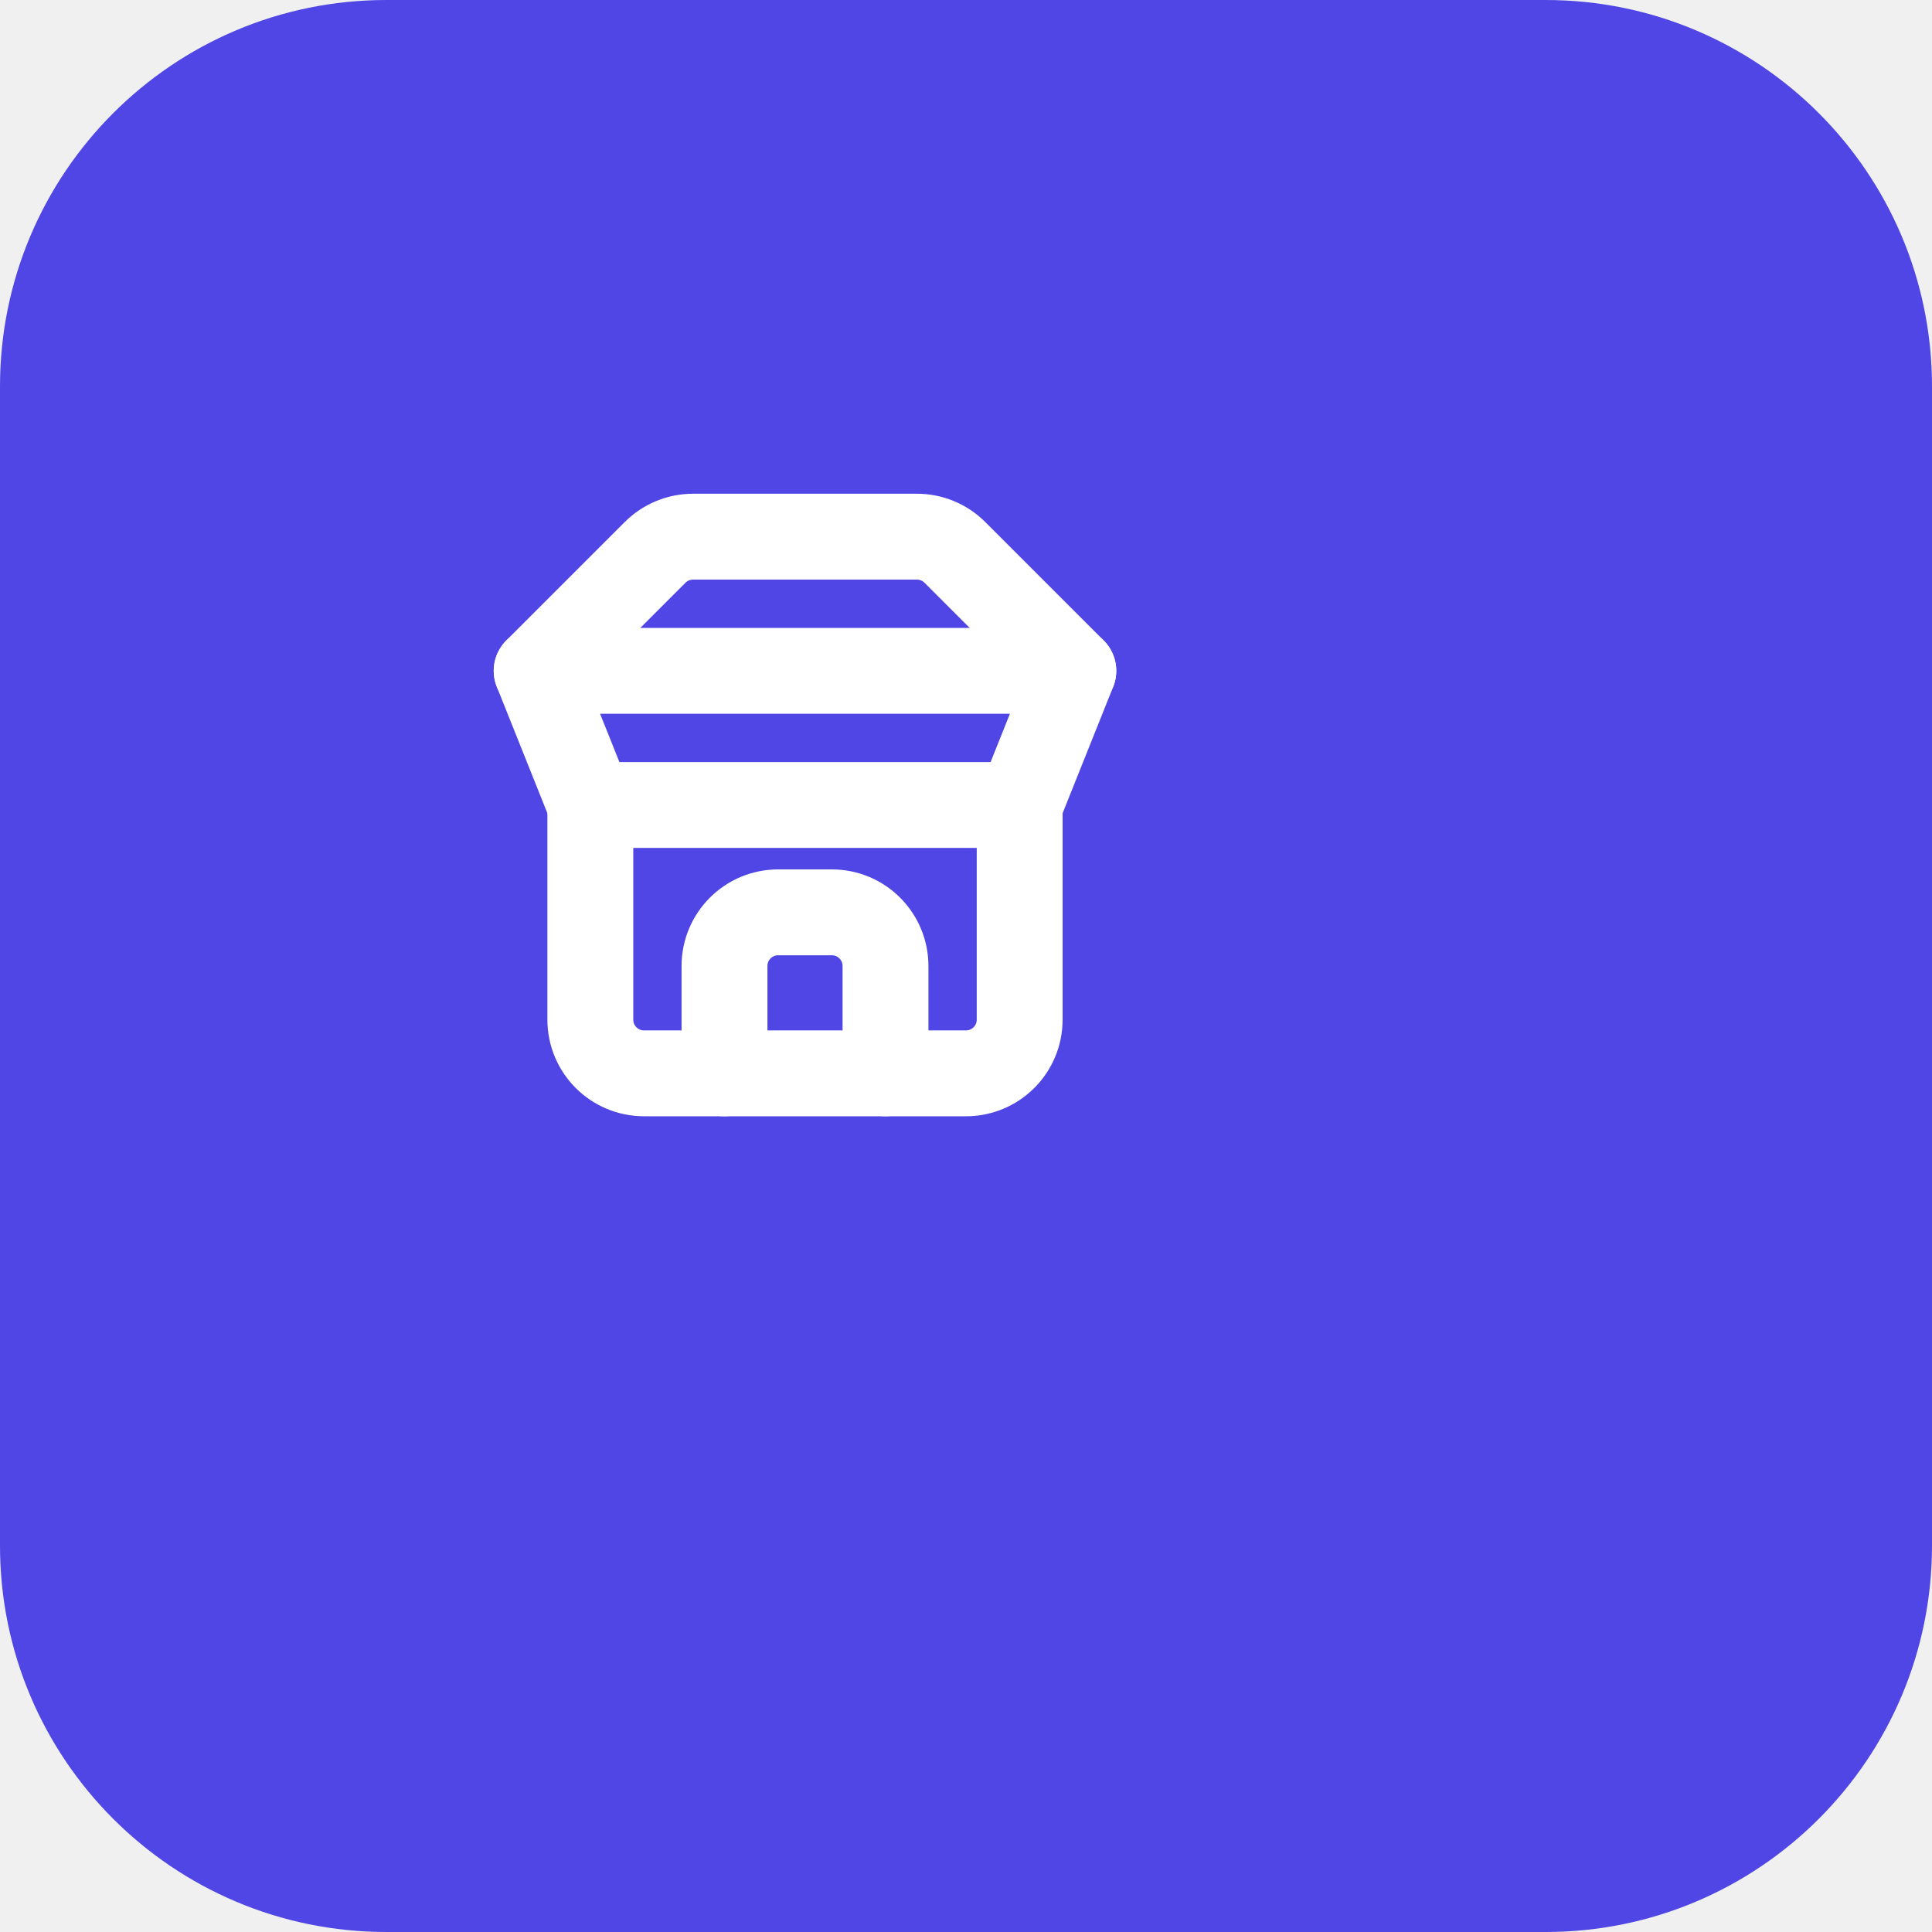
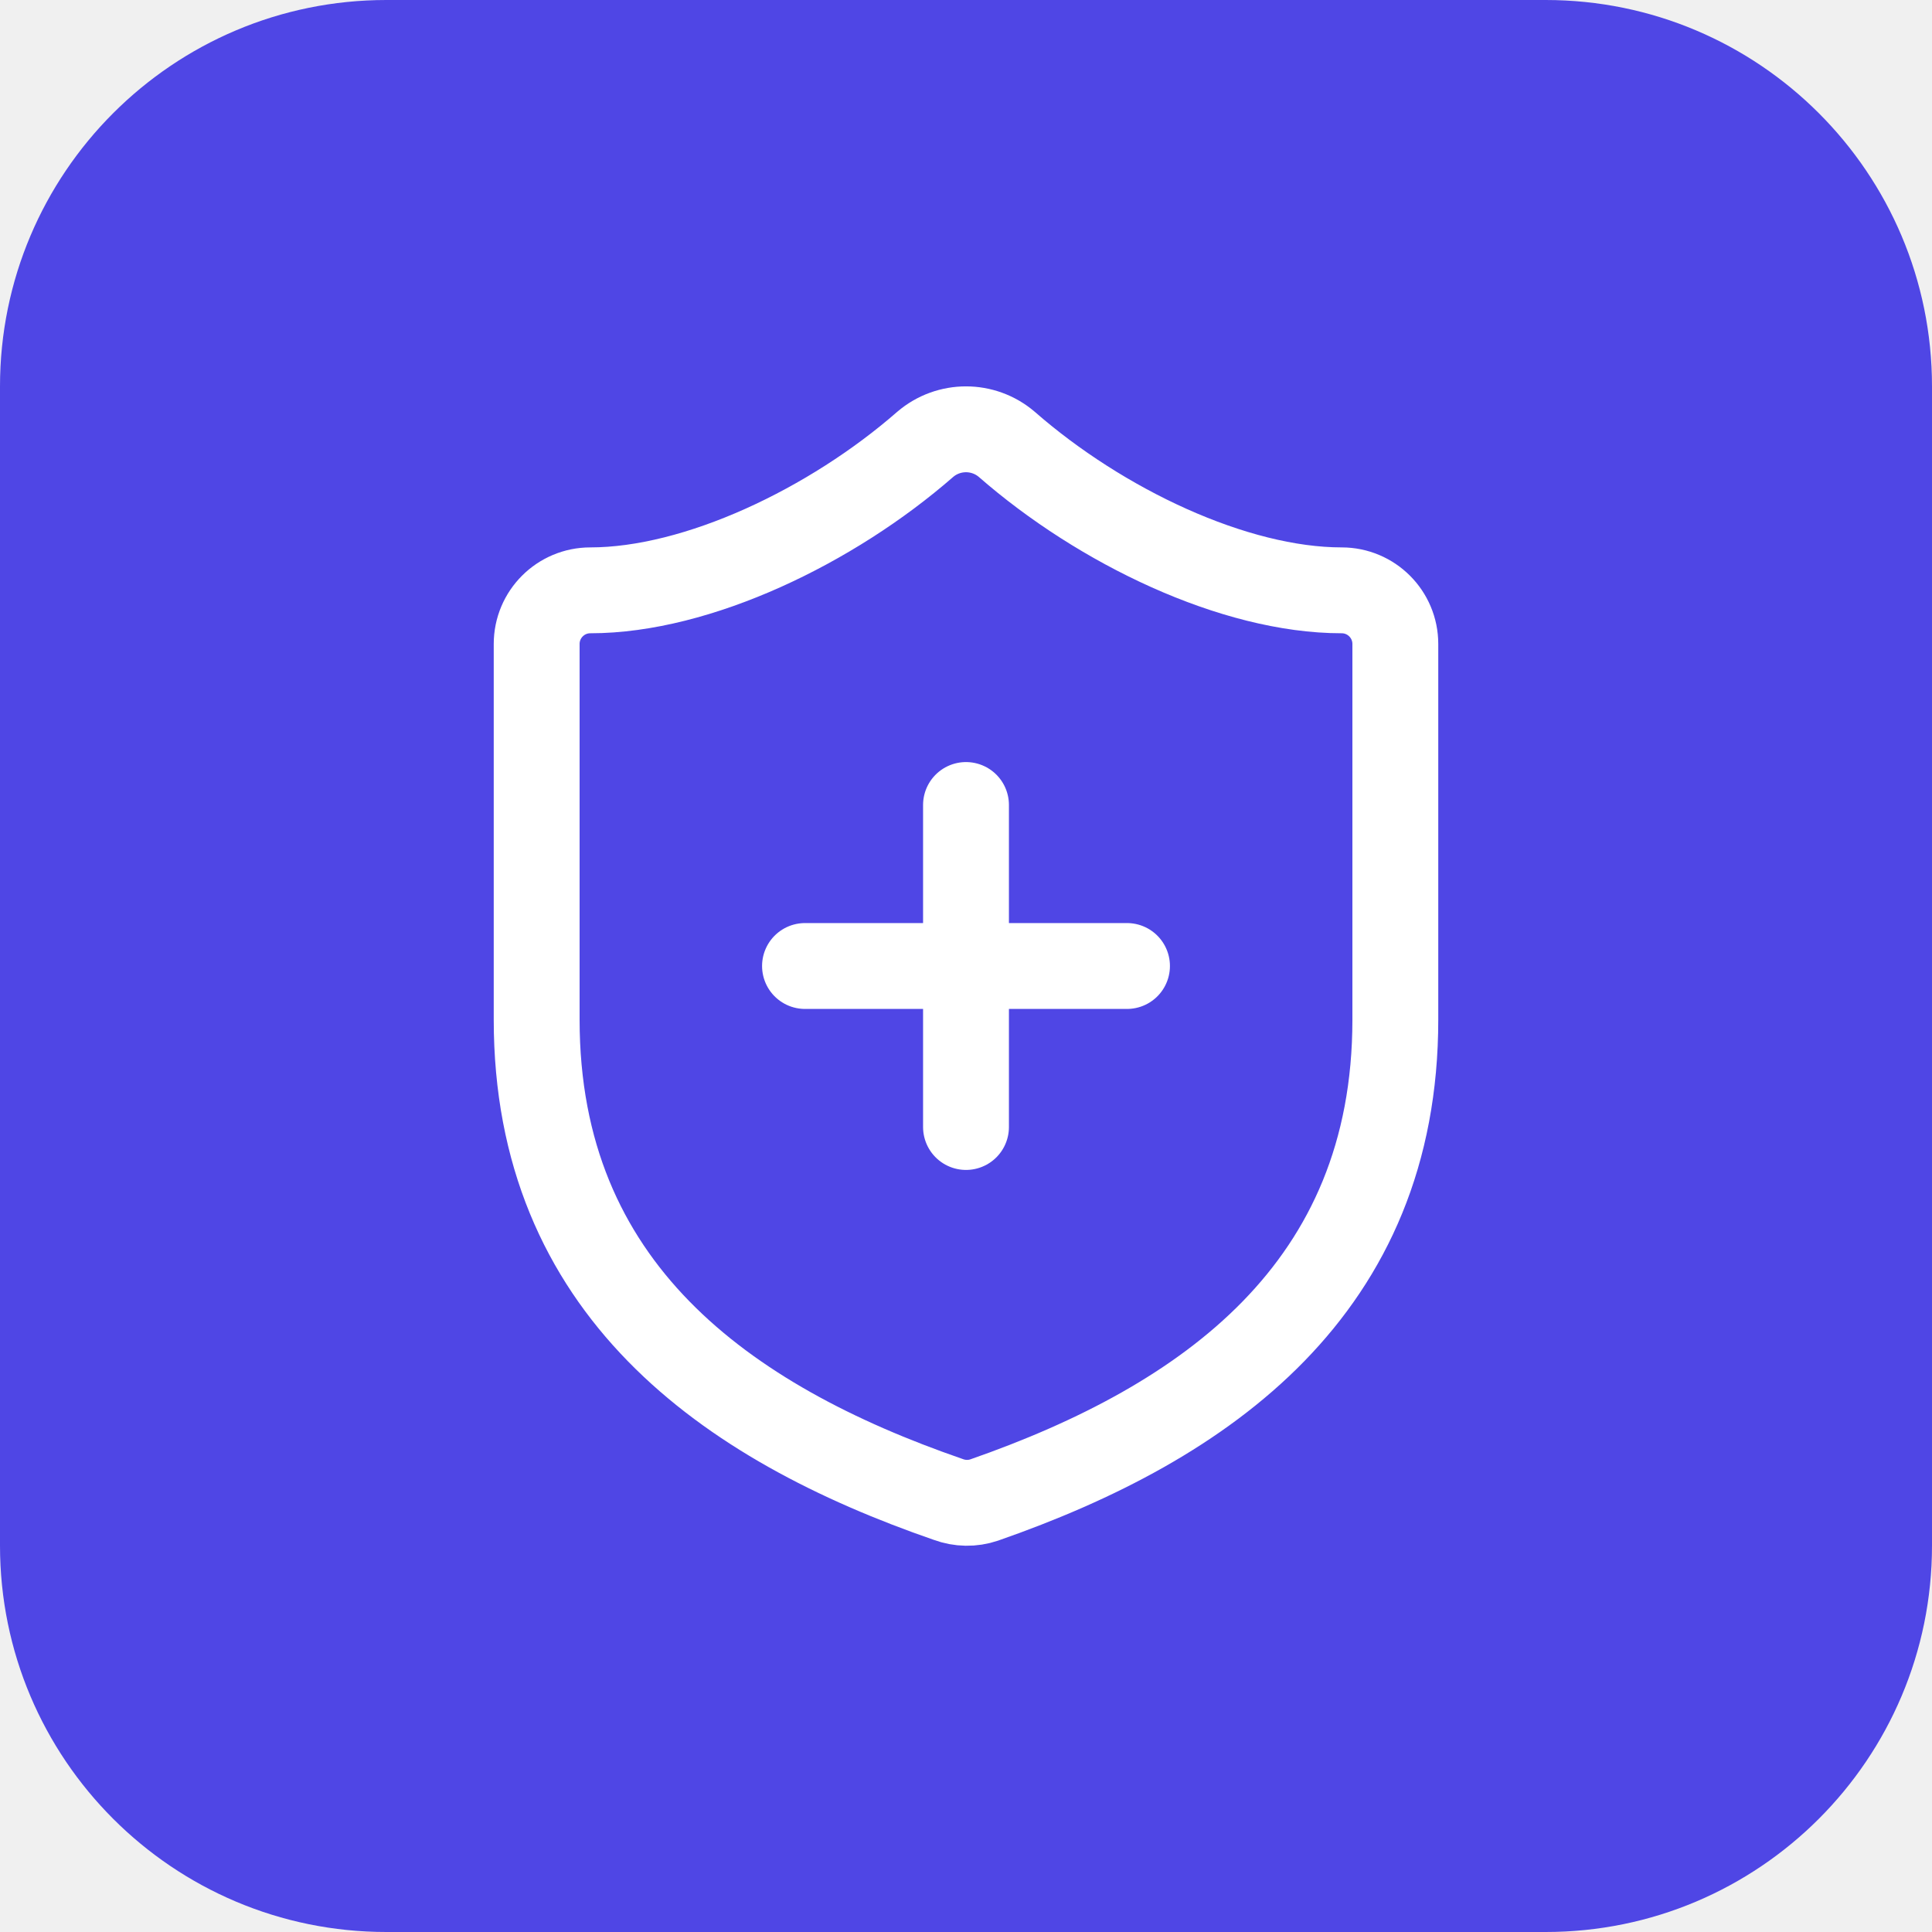
<svg xmlns="http://www.w3.org/2000/svg" width="180" height="180" viewBox="0 0 180 180">
  <rect width="180" height="180" rx="36" fill="#4F46E5" />
-   <g transform="translate(45, 45)" fill="none" stroke="white" stroke-width="8" stroke-linecap="round" stroke-linejoin="round">
-     <path d="m5 17.5 11.03-11.03A5 5 0 0 1 19.58 5h20.84a5 5 0 0 1 3.55 1.47L55 17.5" />
-     <path d="M10 30v20a5 5 0 0 0 5 5h30a5 5 0 0 0 5-5V30" />
-     <path d="M37.5 55v-10a5 5 0 0 0-5-5h-5a5 5 0 0 0-5 5v10" />
-     <path d="M5 17.5h50l-5 12.5H10l-5-12.5Z" />
+   <g transform="translate(30, 30)" fill="none" stroke="white" stroke-width="8" stroke-linecap="round" stroke-linejoin="round">
+     <path d="M100 65c0 25-17.5 37.5-38.3 44.75a5 5 0 0 1-3.35-.05C37.5 102.5 20 90 20 65V30a5 5 0 0 1 5-5c10 0 22.5-6 31.2-13.6a5.85 5.85 0 0 1 7.6 0C72.55 19.05 85 25 95 25a5 5 0 0 1 5 5z" />
+     <path d="M45 60h30" />
+     <path d="M60 45v30" />
  </g>
</svg>
